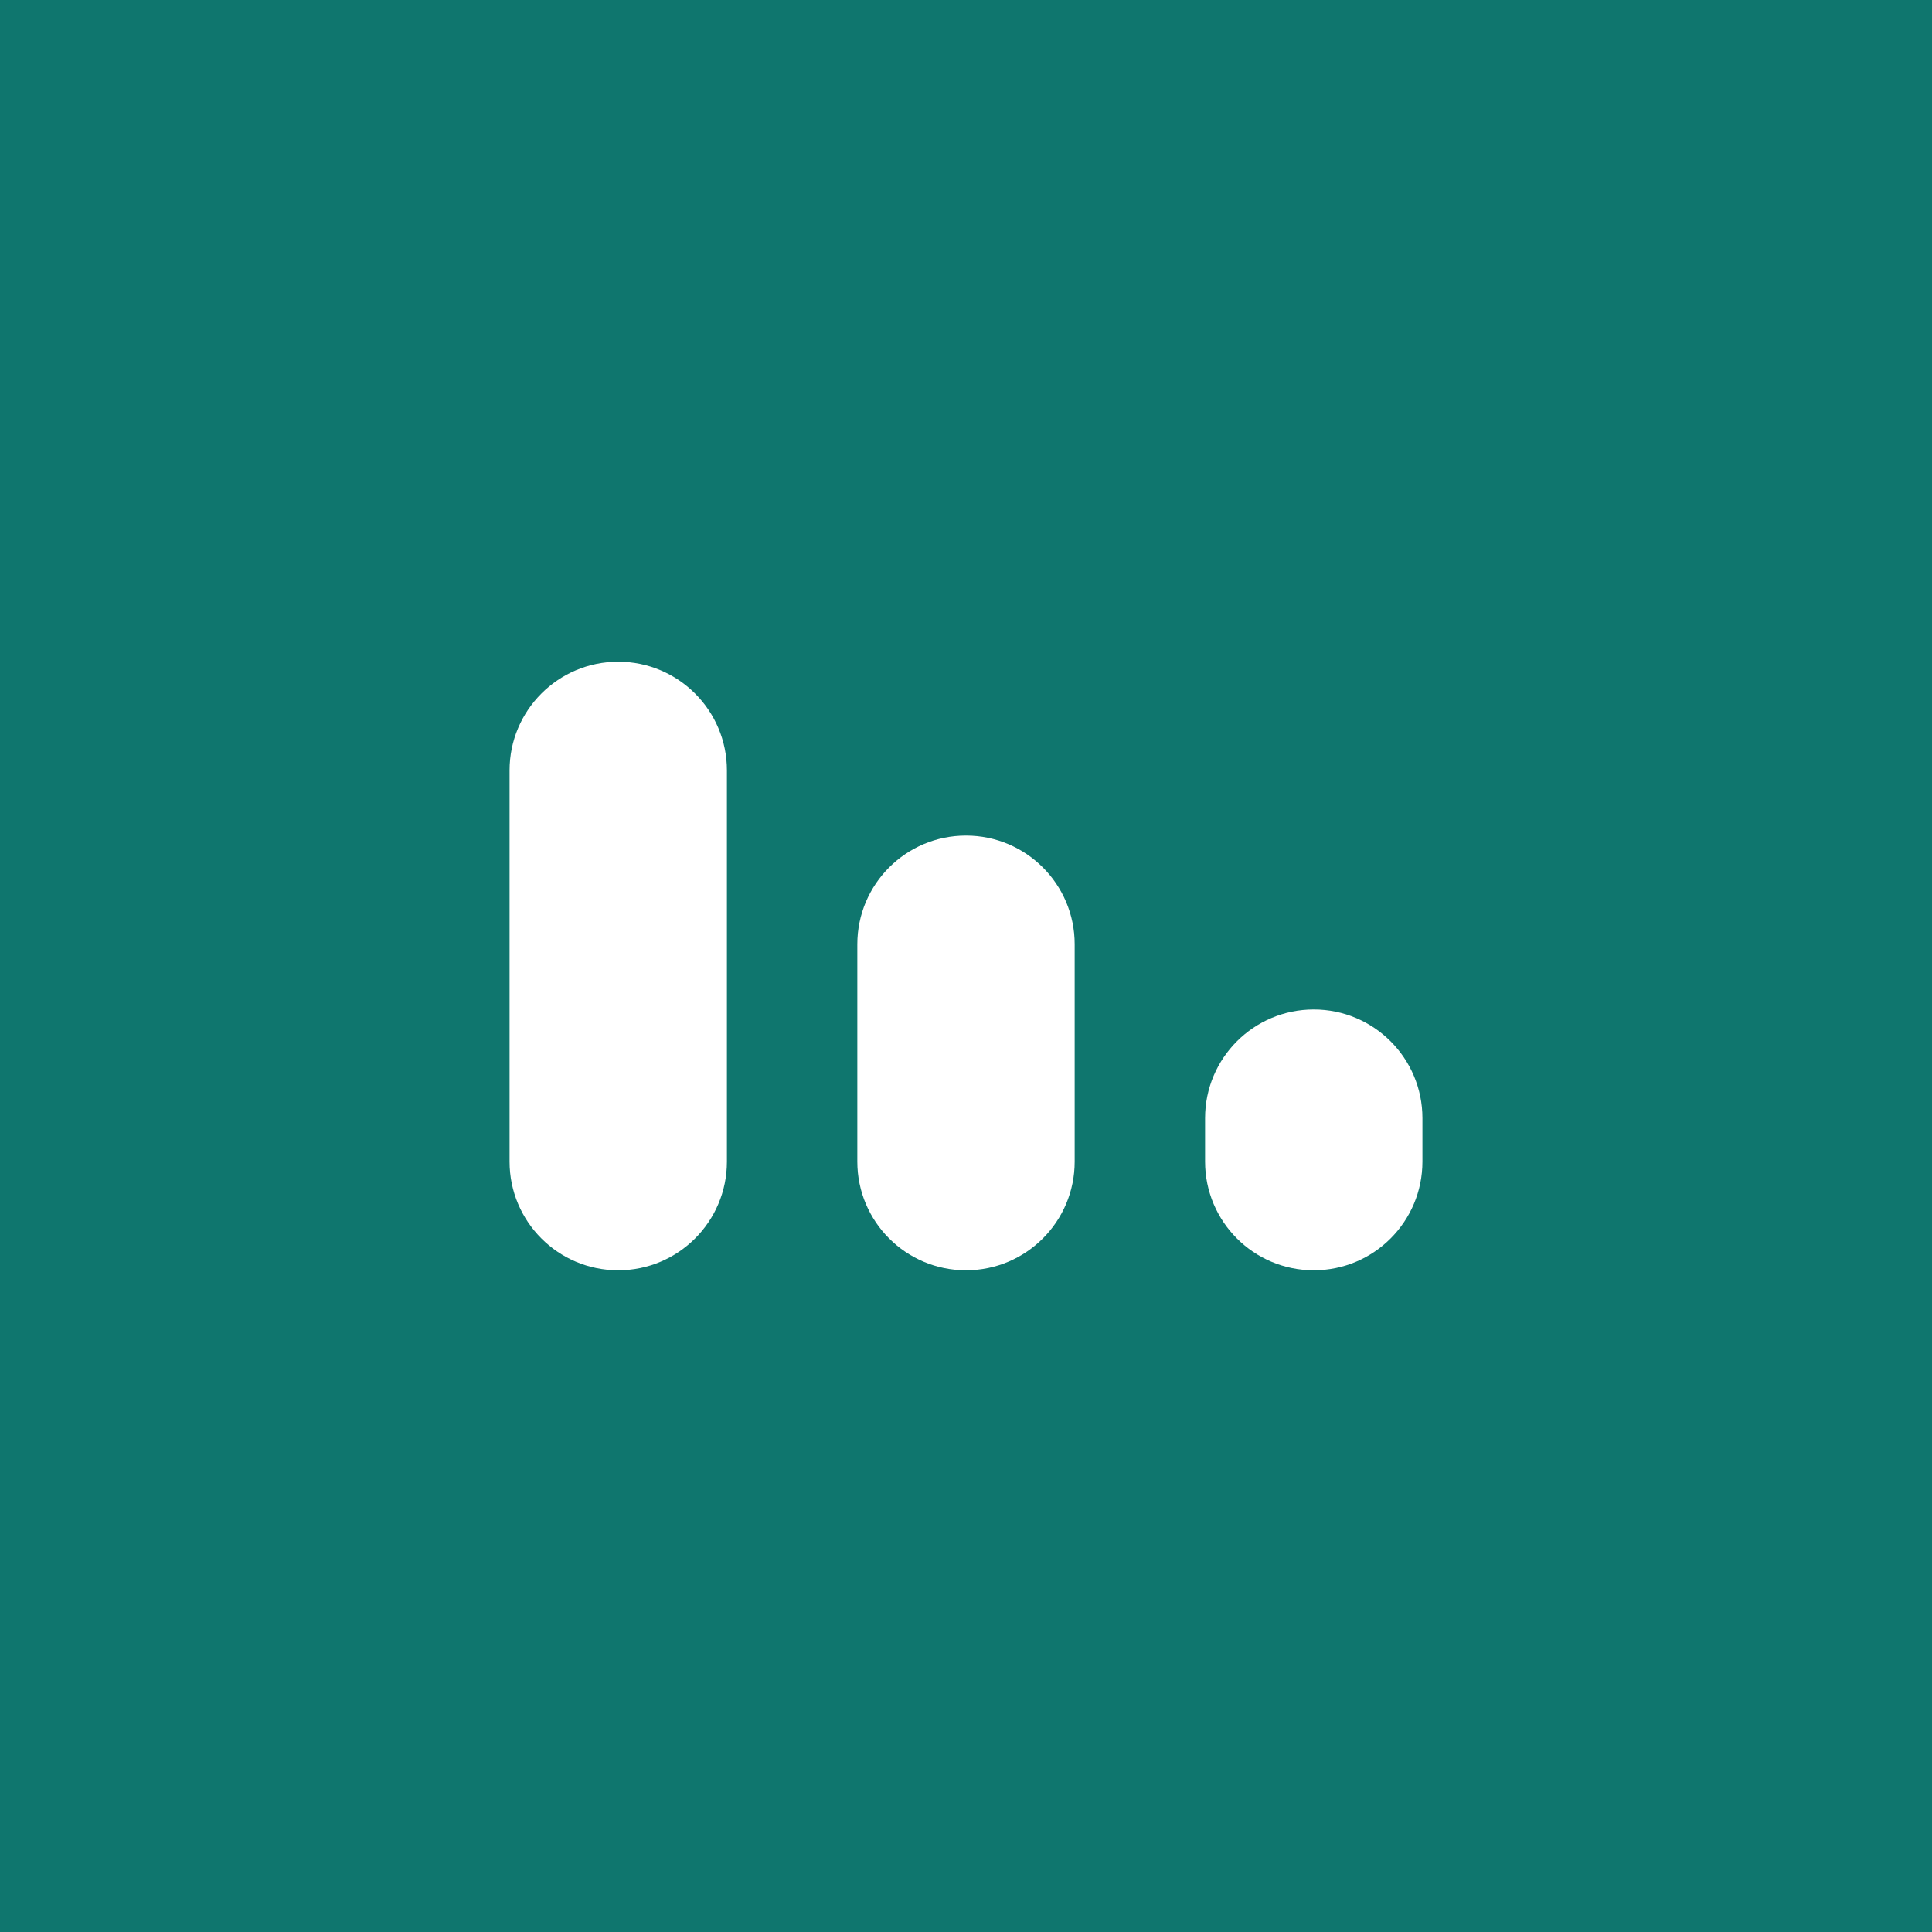
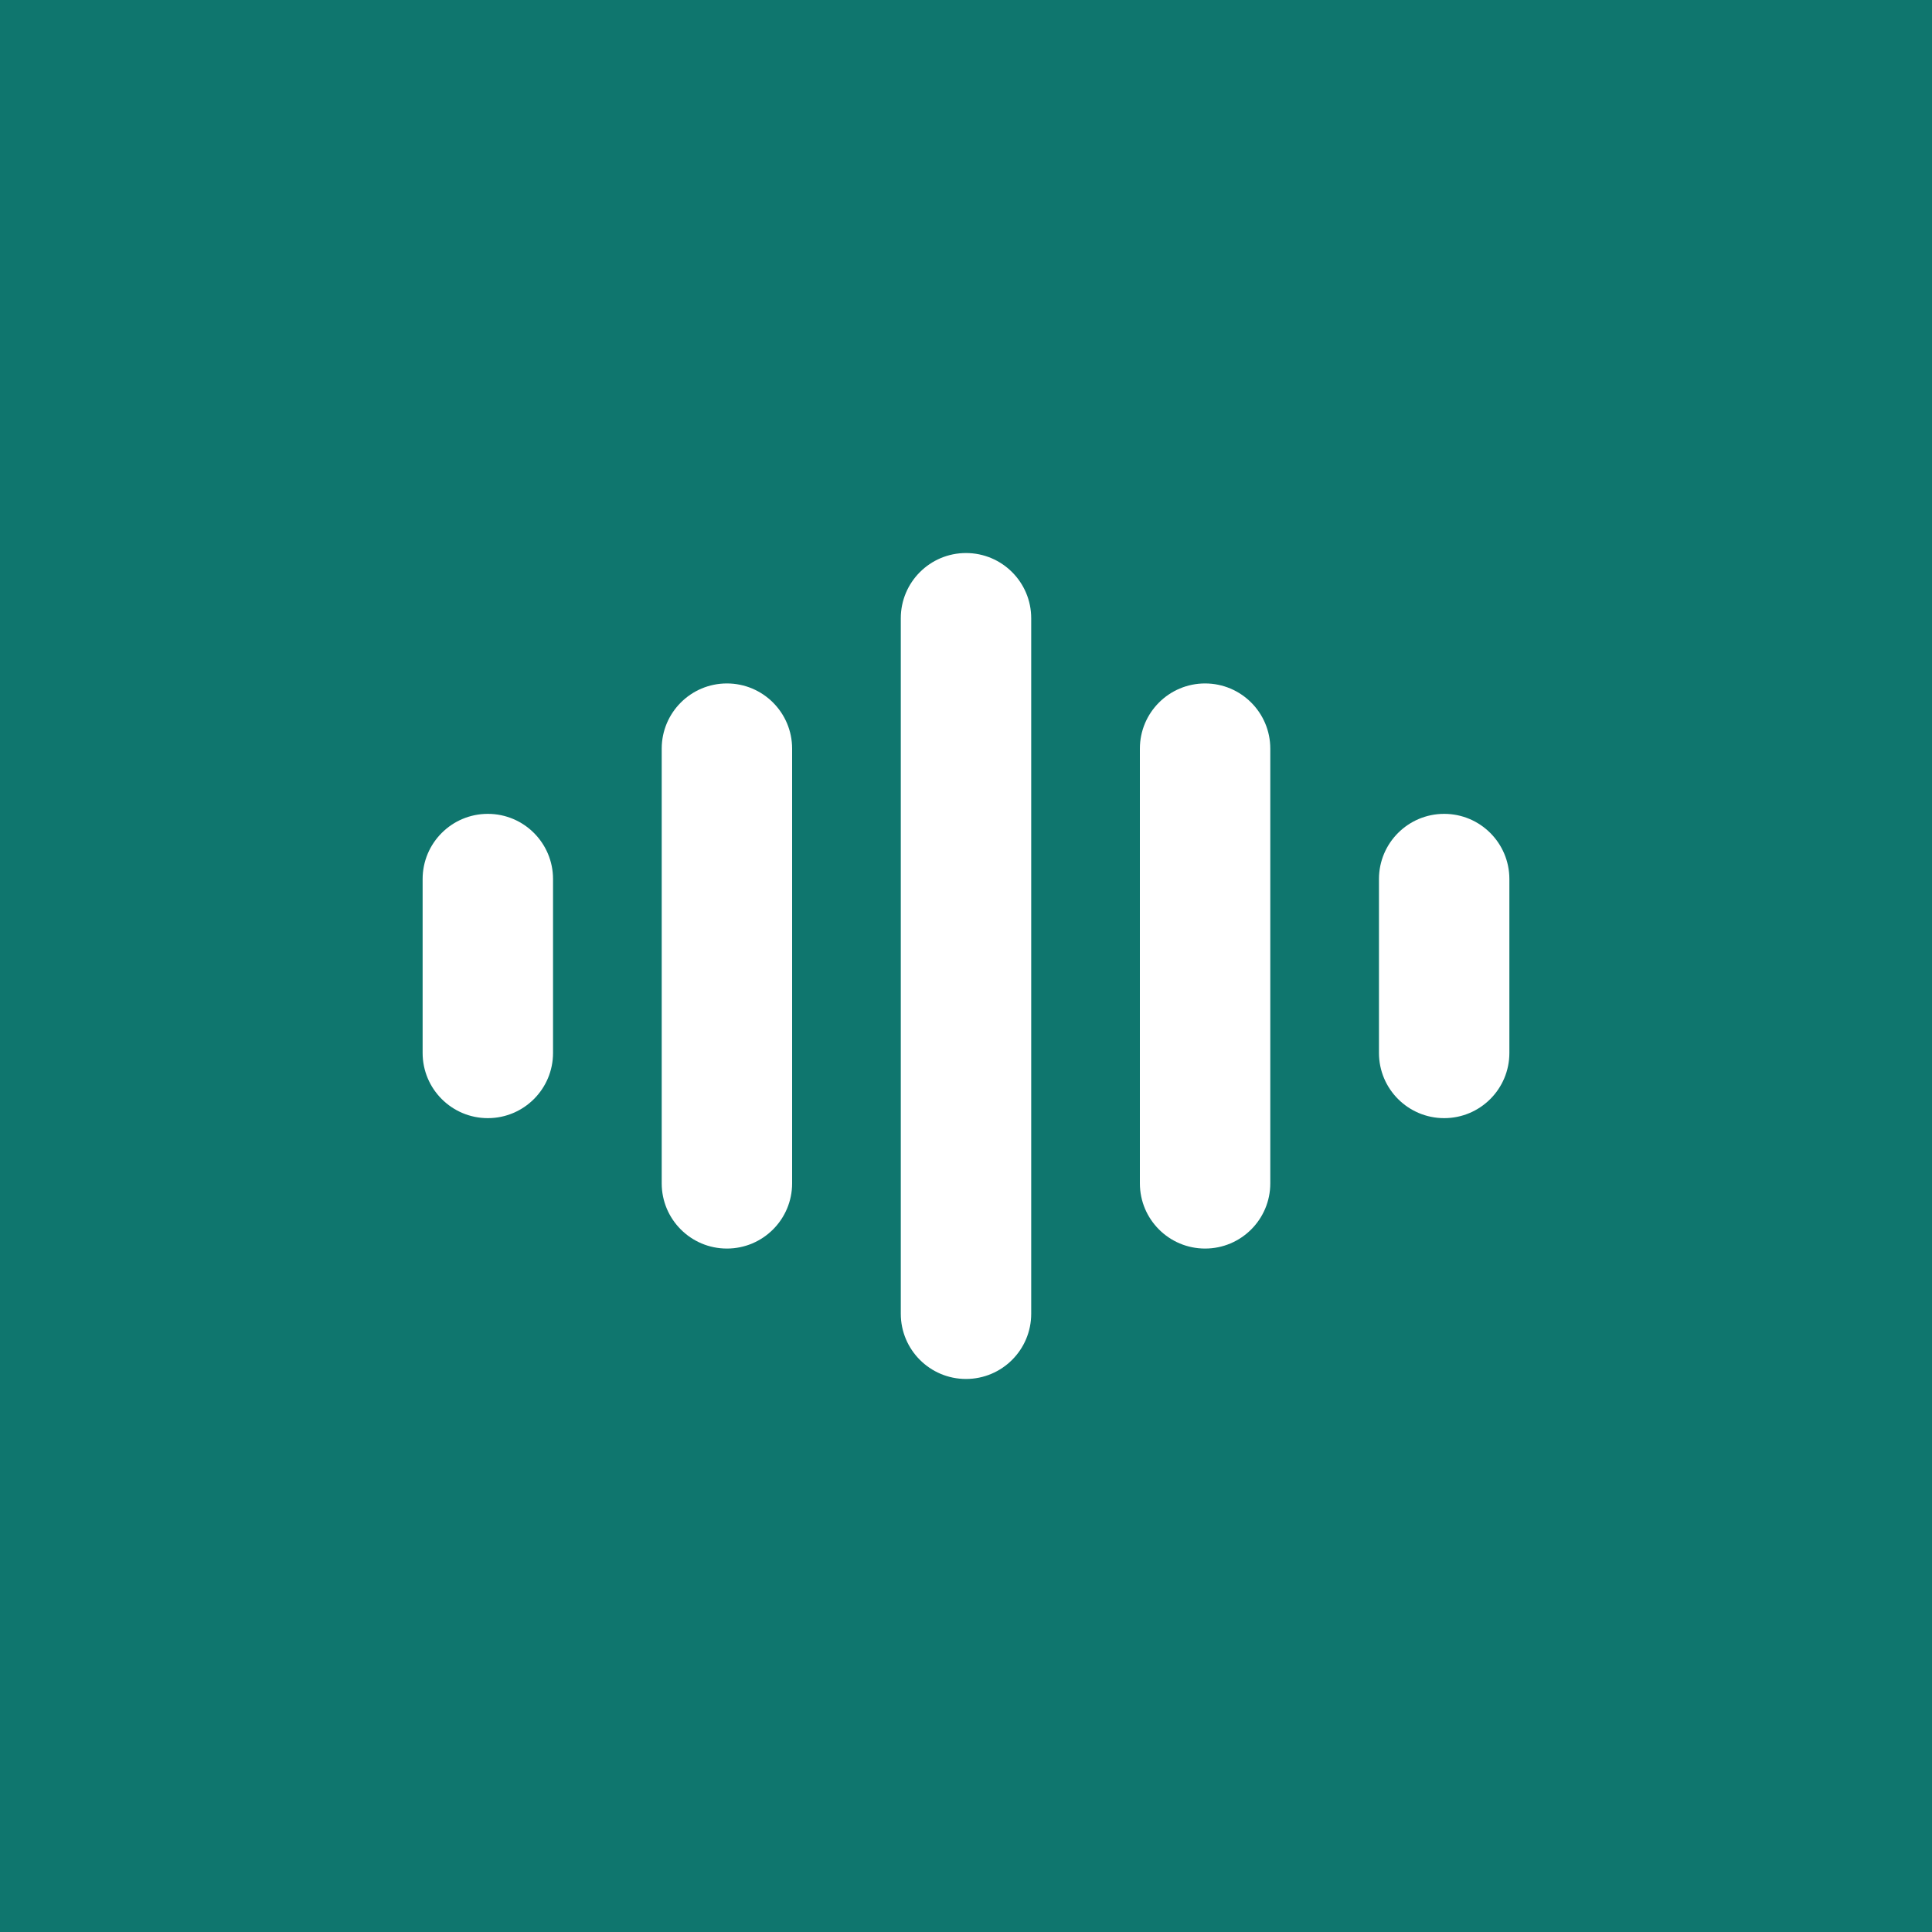
<svg xmlns="http://www.w3.org/2000/svg" viewBox="0 0 64 64" width="64" height="64" role="img" aria-label="Tawki">
  <rect width="64" height="64" fill="#0f766e" />
  <g fill="#ffffff" transform="translate(32 32) scale(0.72) translate(-32 -32)">
-     <rect x="11" y="18" width="10" height="28" rx="5" />
-     <rect x="27" y="26" width="10" height="20" rx="5" />
-     <rect x="43" y="34" width="10" height="12" rx="5" />
+     <rect x="7" y="25" width="6" height="14" rx="3" />
+     <rect x="18" y="19" width="6" height="26" rx="3" />
+     <rect x="29" y="13" width="6" height="38" rx="3" />
+     <rect x="40" y="19" width="6" height="26" rx="3" />
+     <rect x="51" y="25" width="6" height="14" rx="3" />
  </g>
</svg>
